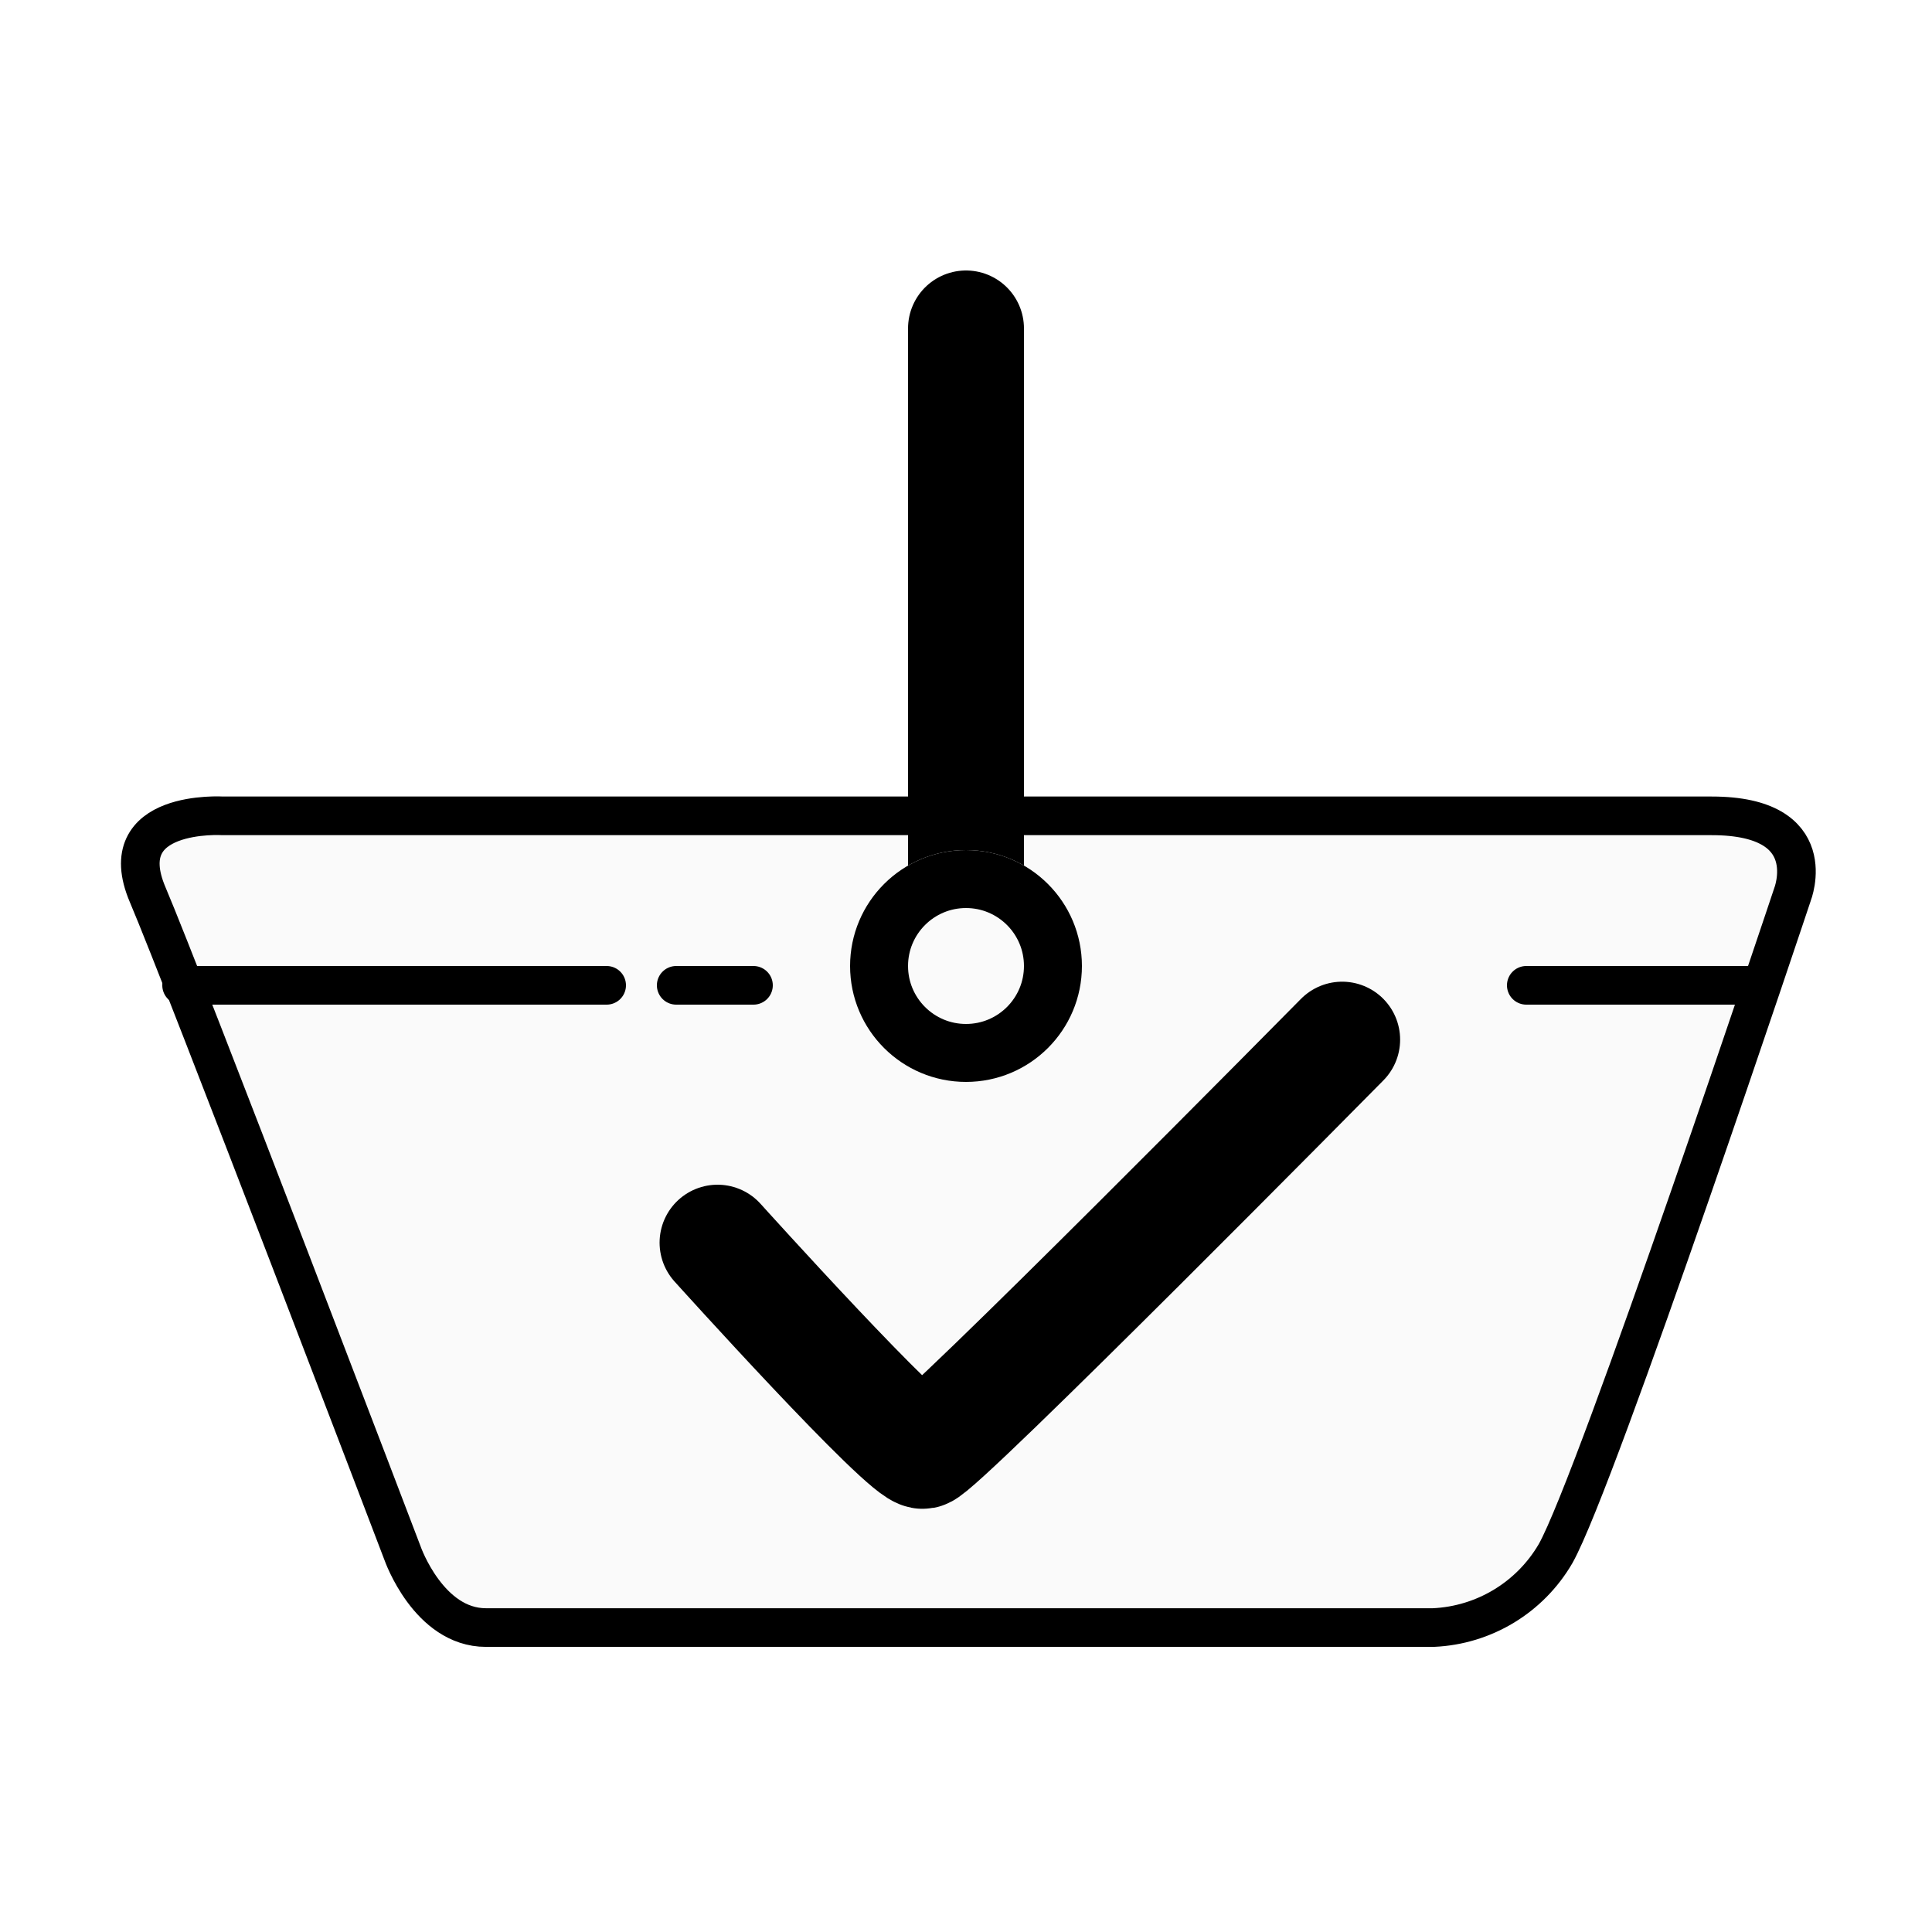
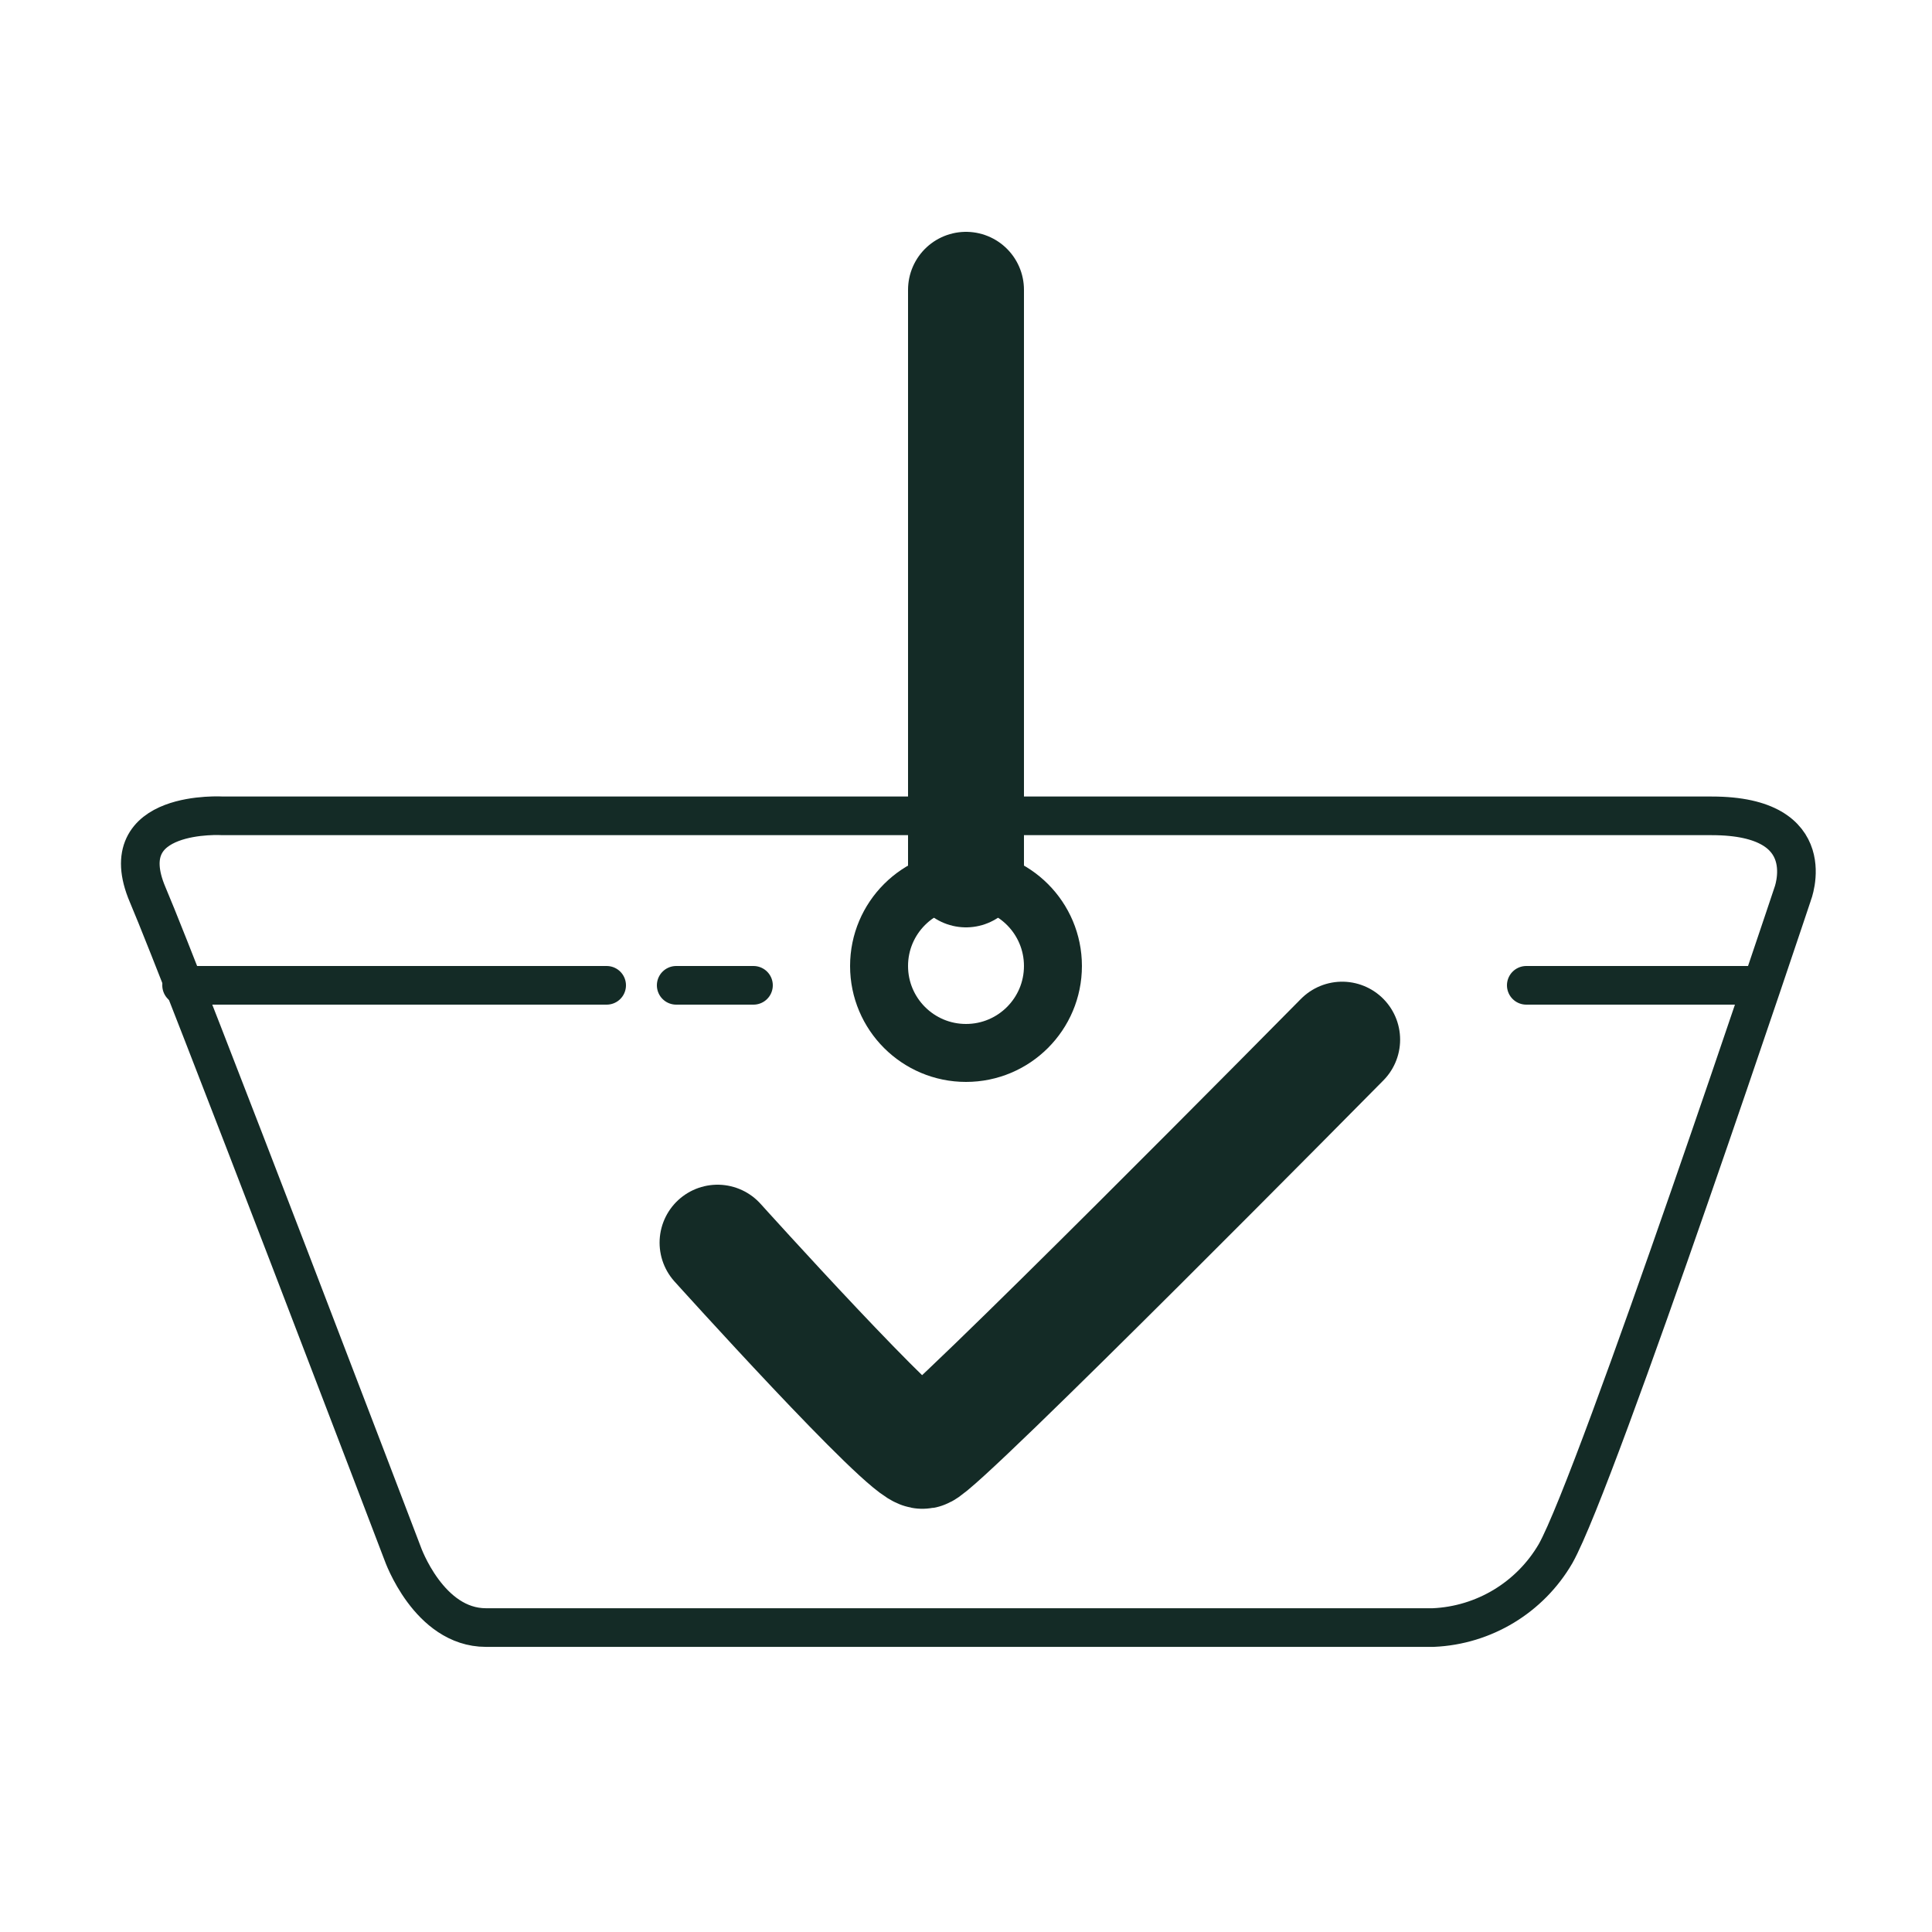
<svg xmlns="http://www.w3.org/2000/svg" width="50" height="50" viewBox="0 0 50 50">
  <defs>
-     <clipPath id="b">
+     <style>.a{fill:#142b26;}.b{clip-path:url(#c);}.c{clip-path:url(#a);}.d,.e,.f,.g,.i{fill:none;}.d,.e,.f,.g{stroke:#142b26;}.e,.g{stroke-linecap:round;}.e{stroke-width:3px;}.f{stroke-width:1.5px;}.h{stroke:none;}</style>
+     <clipPath id="a">
+       <rect class="a" width="50" height="50" />
+     </clipPath>
+     <clipPath id="c">
      <rect width="50" height="50" />
    </clipPath>
  </defs>
-   <g id="a" clip-path="url(#b)">
-     <path d="M4529.1-666.886h-12.326s-2.9-.185-1.953,2.039,6.6,17.053,6.6,17.053.673,1.915,2.155,1.915h24.517a3.857,3.857,0,0,0,3.166-1.915c1.078-1.915,6.129-17.053,6.129-17.053s.808-2.039-2.088-2.039Z" transform="translate(-4511 688)" fill="#fafafa" stroke="black" stroke-width="1" />
-     <line y1="15" transform="translate(25 8.5)" fill="none" stroke="black" stroke-linecap="round" stroke-width="3" />
-     <g transform="translate(22 22)" fill="#fafafa" stroke="black" stroke-width="1.5">
-       <circle cx="3" cy="3" r="3" stroke="none" />
-       <circle cx="3" cy="3" r="2.25" fill="none" />
+   <g id="b" class="b">
+     <g class="c">
+       <path class="d" d="M4529.1-666.886h-12.326s-2.9-.185-1.953,2.039,6.6,17.053,6.6,17.053.673,1.915,2.155,1.915h24.517a3.857,3.857,0,0,0,3.166-1.915c1.078-1.915,6.129-17.053,6.129-17.053s.808-2.039-2.088-2.039Z" transform="translate(-4511 688)" />
+       <line class="e" y1="15" transform="translate(25 7.5)" />
+       <g class="f" transform="translate(22 22)">
+         <circle class="h" cx="3" cy="3" r="3" />
+         <circle class="i" cx="3" cy="3" r="2.25" />
+       </g>
+       <path class="e" d="M4529.57-655.84s4.917,5.456,5.321,5.388,10.844-10.642,10.844-10.642" transform="translate(-4511 688)" />
+       <line class="g" x2="11" transform="translate(4.7 25.5)" />
+       <line class="g" x2="2" transform="translate(17.5 25.5)" />
+       <line class="g" x2="6" transform="translate(39.5 25.5)" />
    </g>
-     <path d="M4529.57-655.84s4.917,5.456,5.321,5.388,10.844-10.642,10.844-10.642" transform="translate(-4511 688)" fill="none" stroke="black" stroke-linecap="round" stroke-width="3" />
-     <line x2="11" transform="translate(4.7 25.5)" fill="none" stroke="black" stroke-linecap="round" stroke-width="1" />
-     <line x2="2" transform="translate(17.5 25.5)" fill="none" stroke="black" stroke-linecap="round" stroke-width="1" />
-     <line x2="6" transform="translate(39.5 25.5)" fill="none" stroke="black" stroke-linecap="round" stroke-width="1" />
  </g>
</svg>
